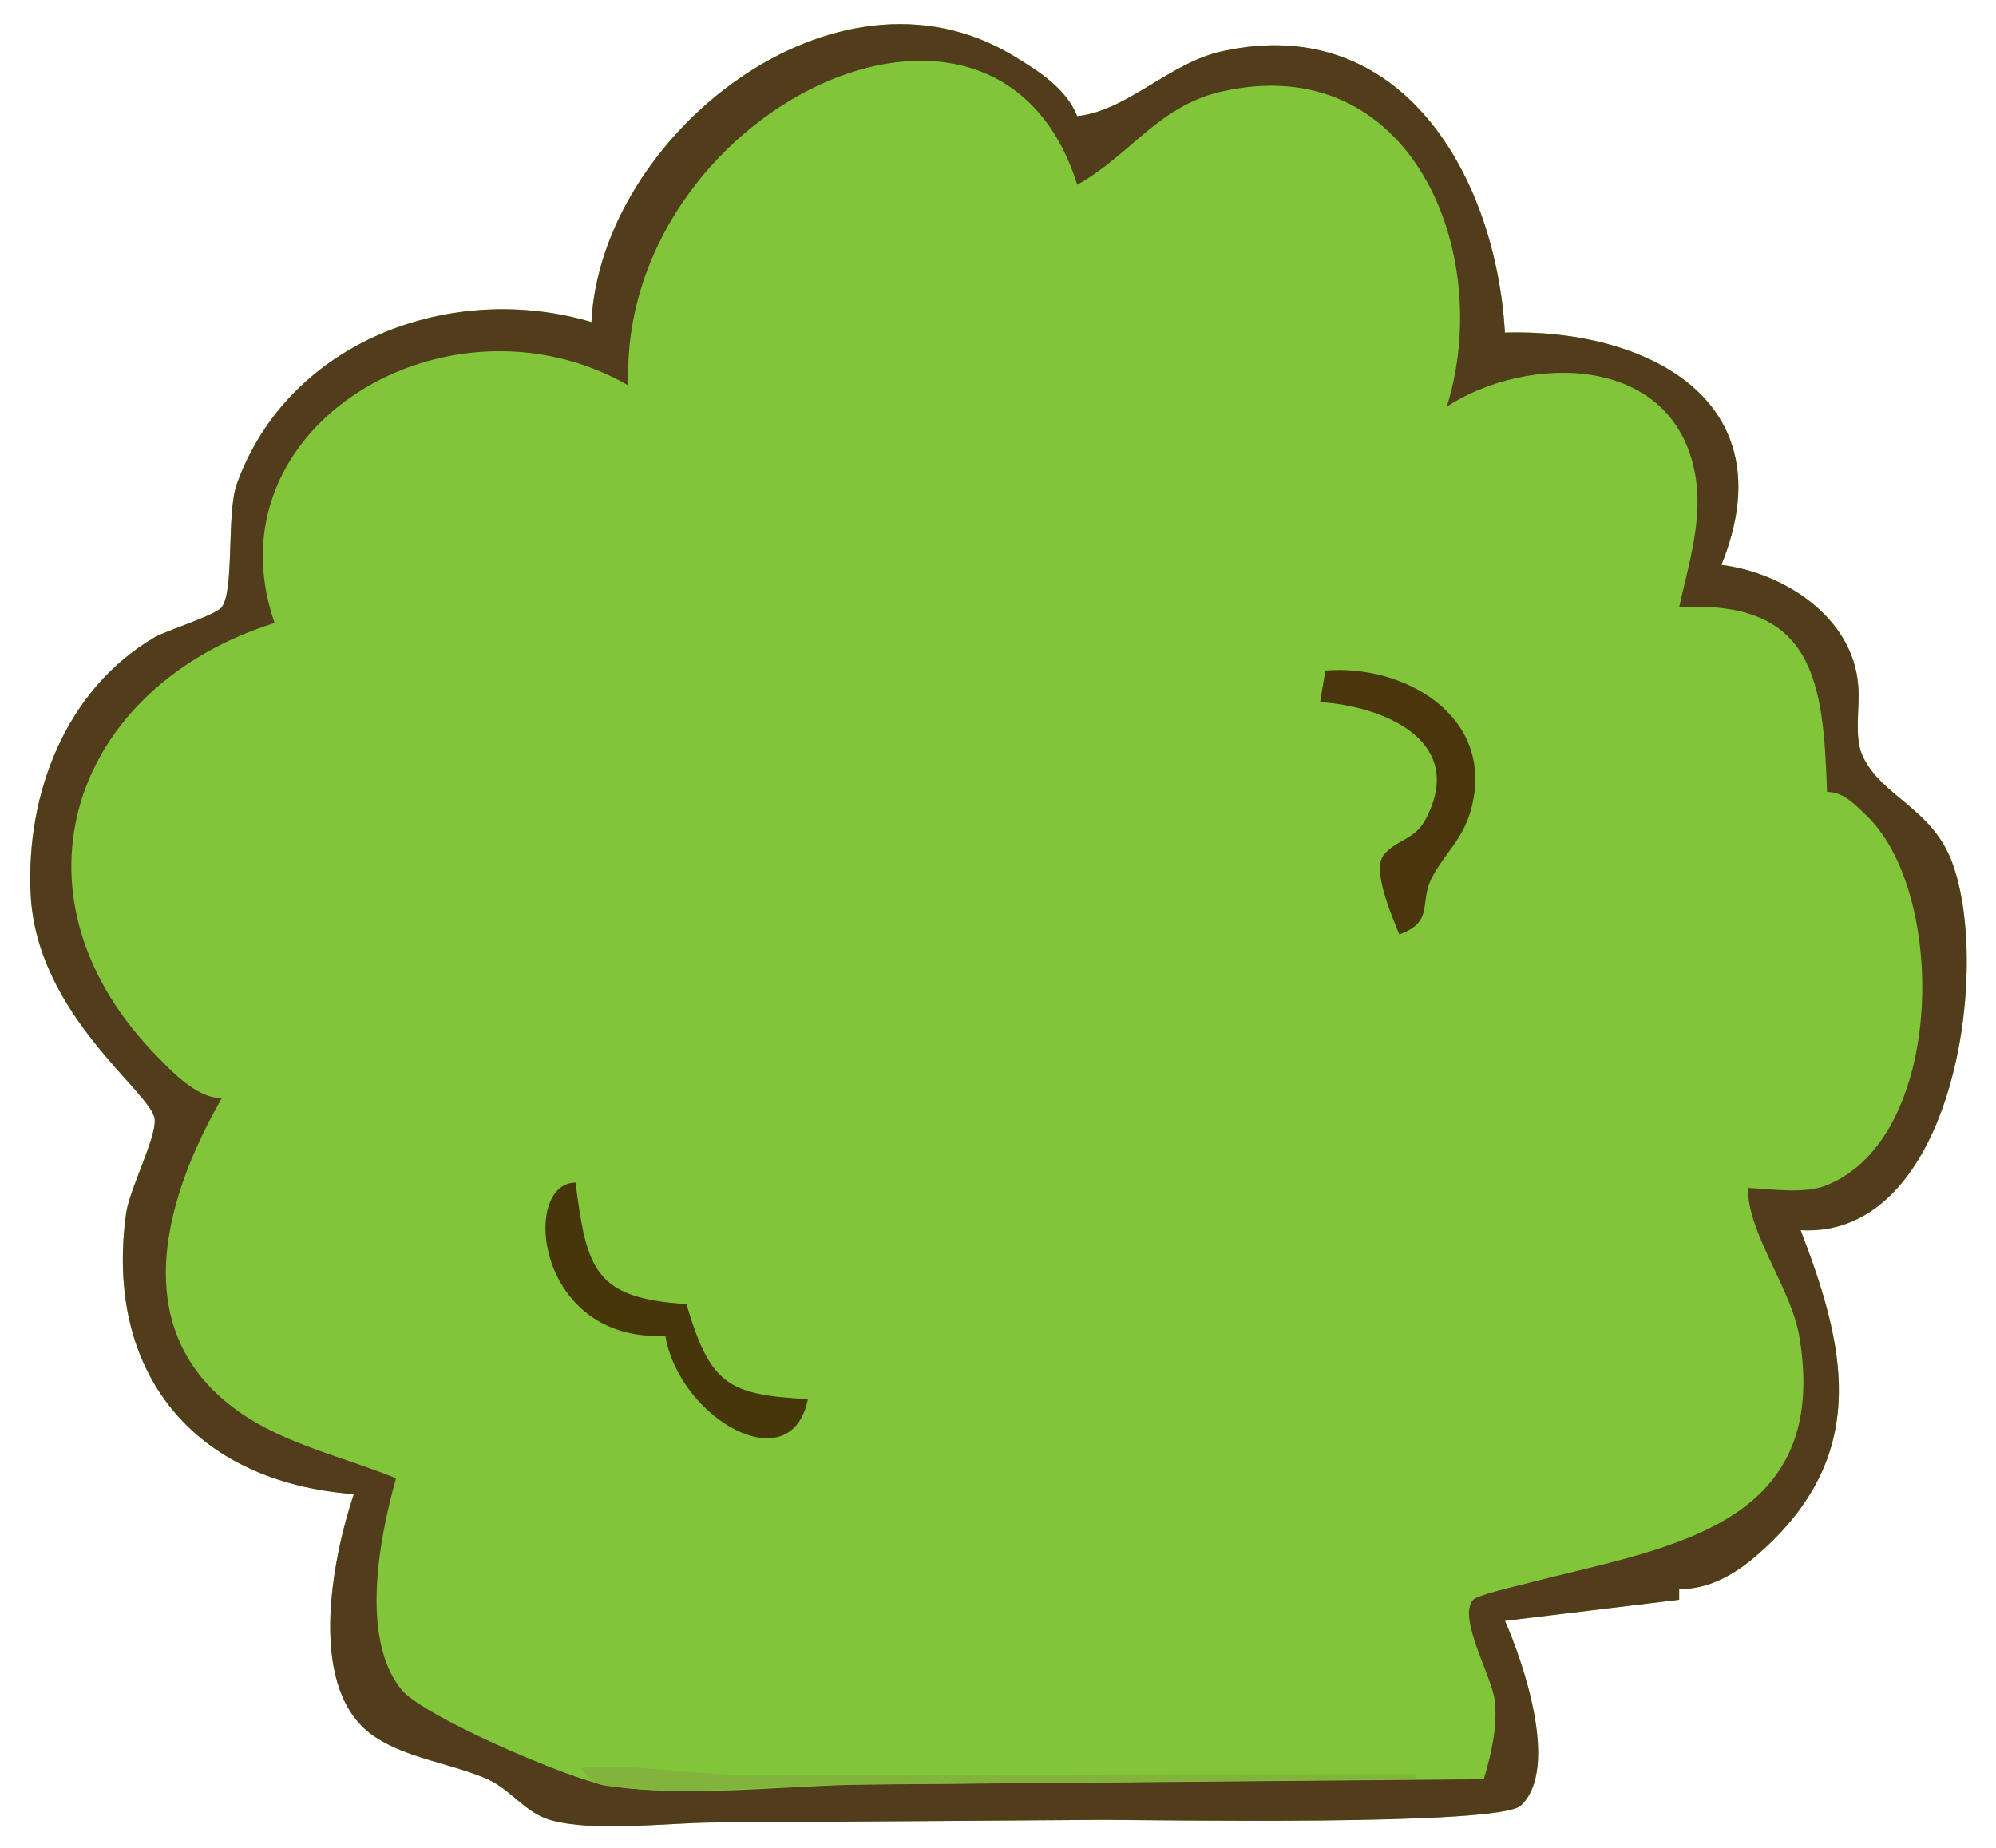
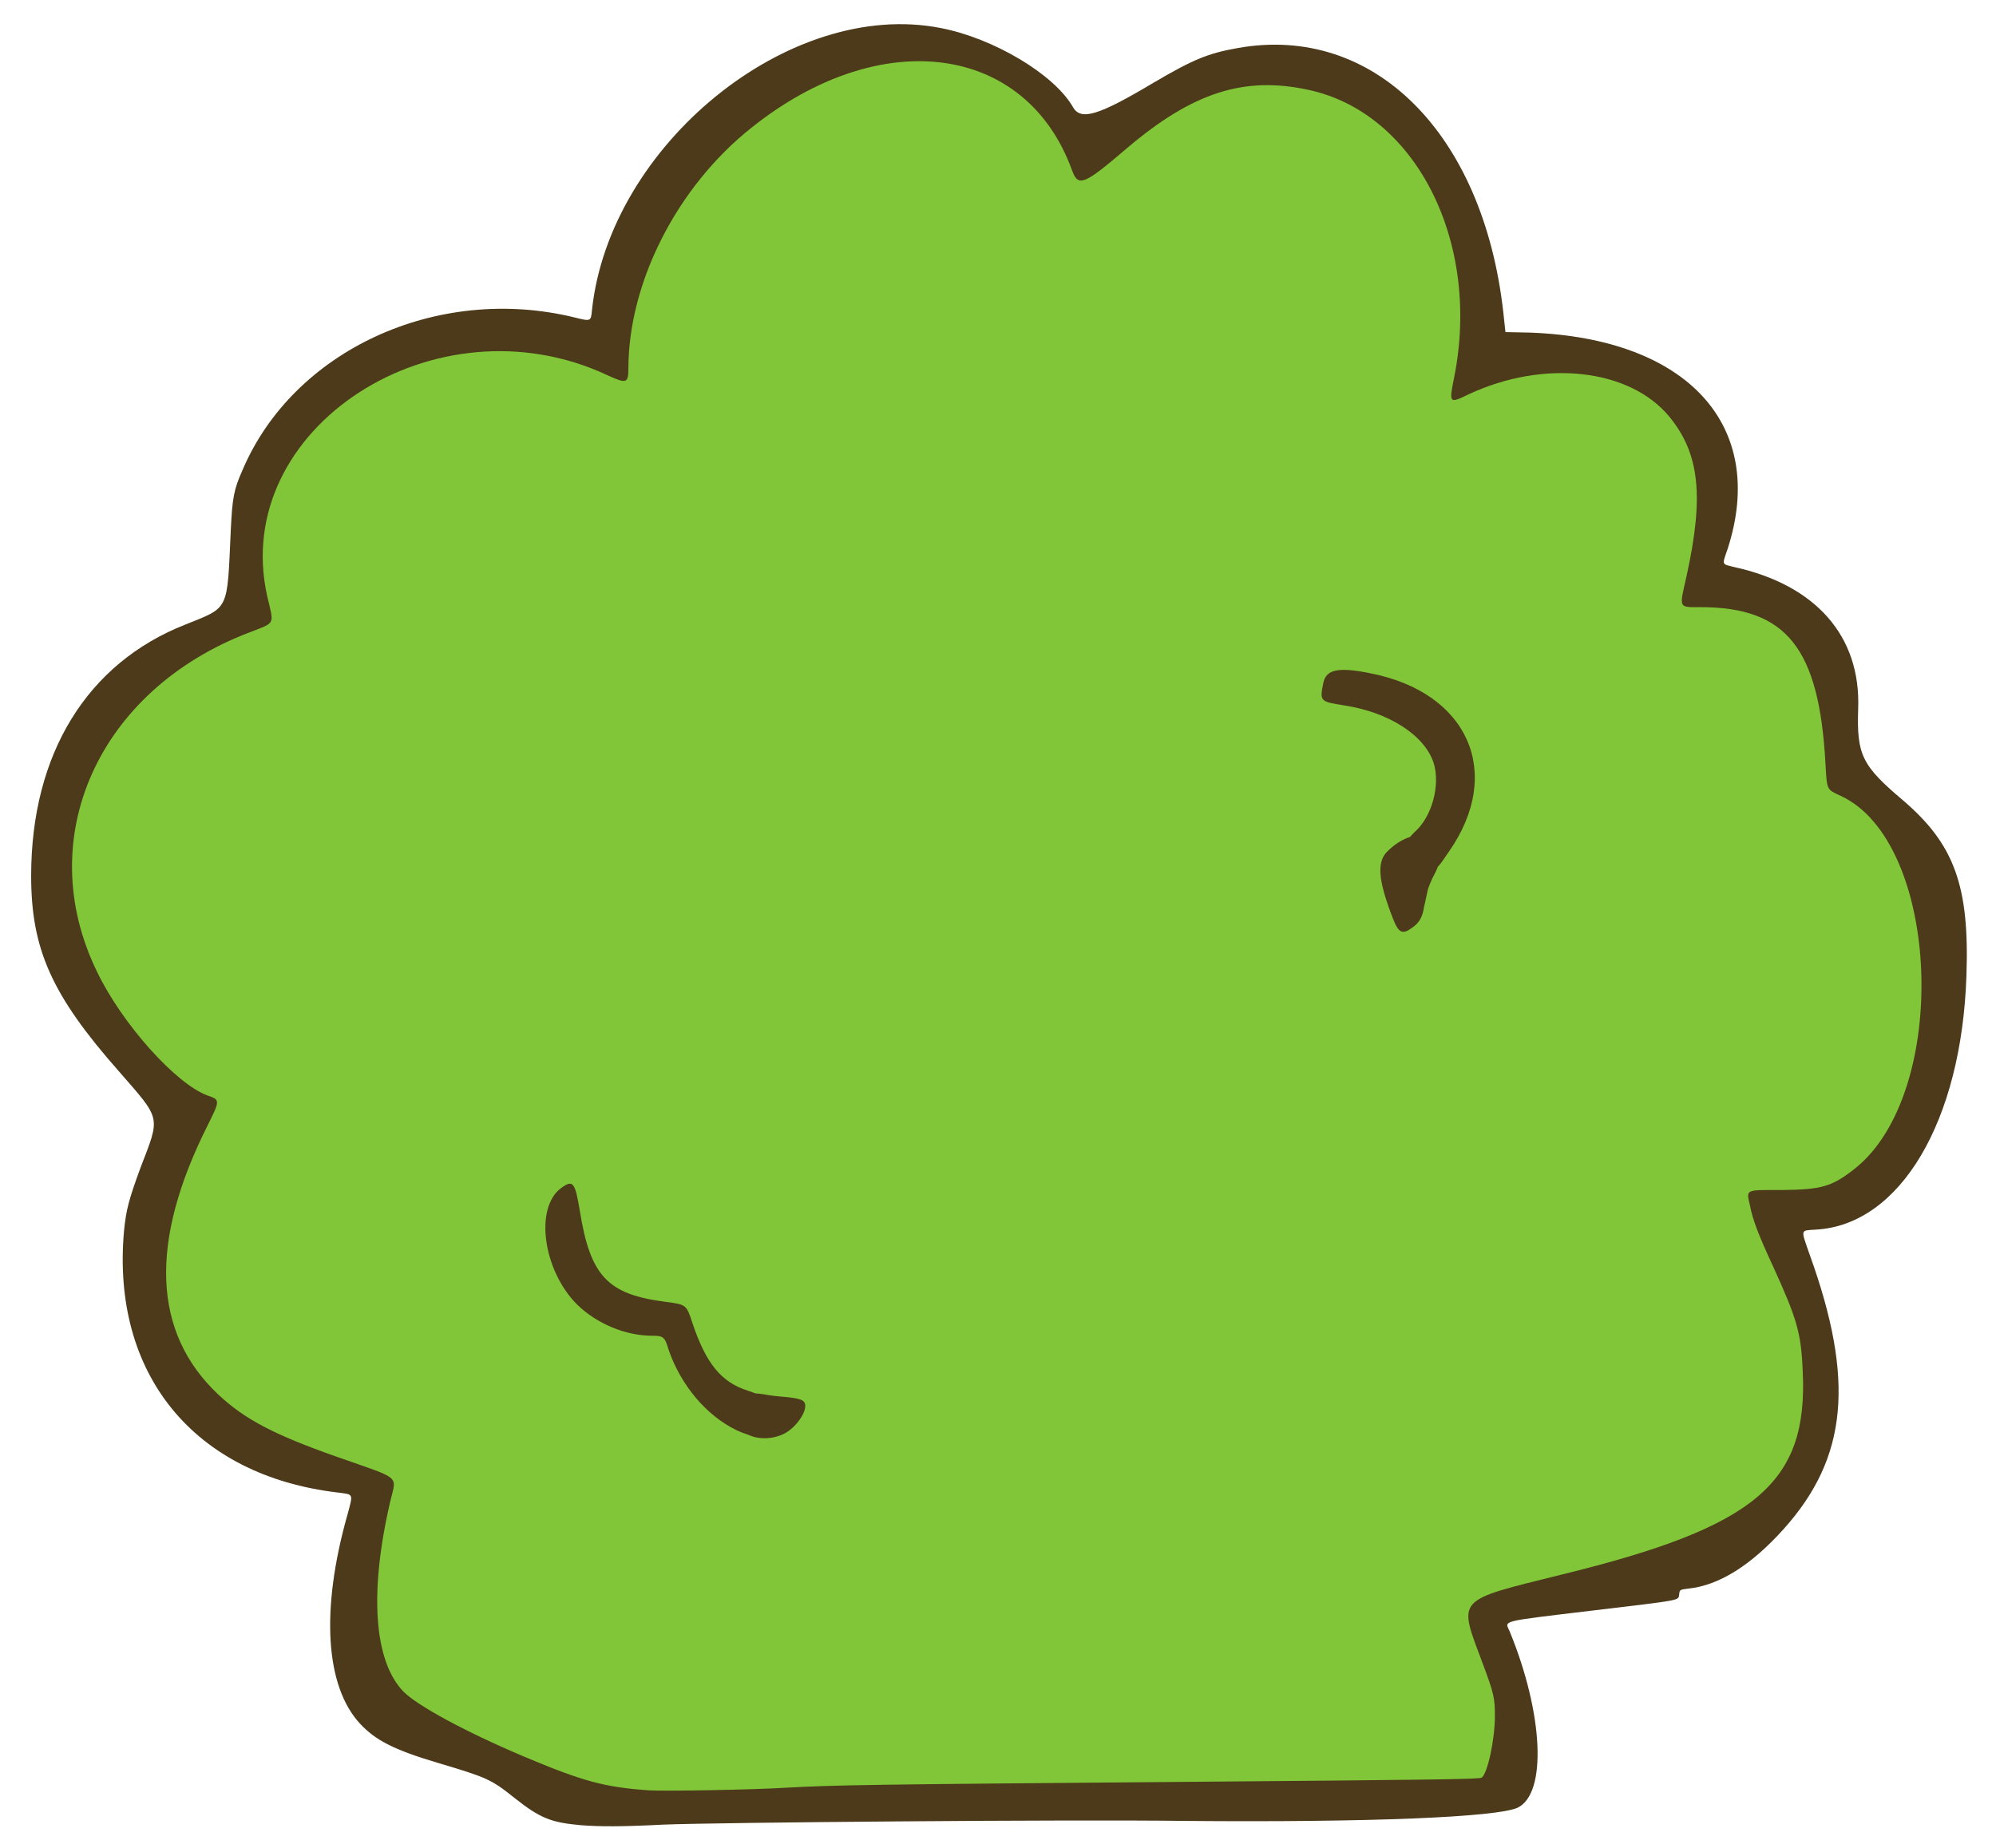
<svg xmlns="http://www.w3.org/2000/svg" viewBox="0 0 378 350" width="378" height="350">
-   <path fill="#81c639" d="M341 233c8.4 21.8 12.9 41.4-6 59.5-4.8 4.6-10.2 8.5-17 8.5v2l-33 4c3.3 7.4 10.5 28 3 35-4.2 3.9-69.3 2.7-79.3 2.7l-74 .5c-8.7.1-22 1.8-30.2-.4-5.3-1.4-7.9-6.3-13.1-8.2-6.4-2.6-14.4-3.7-20.2-7.5-13.4-8.6-8.3-33.8-4.2-46.1-30.4-2.3-47.3-23.1-43.1-53.3.7-4.6 5.7-14.2 5.4-17.7-.5-5.1-22.4-19.7-23.5-42.7-.9-18.9 6.6-38.7 23.5-48.6 2.3-1.3 11.6-4.2 12.7-5.7 2.4-3.2.9-17.6 2.8-23.2C54.6 64.4 85.7 53.2 112 61c1.8-35.3 46.1-70.8 79.8-50.5 4.8 2.9 10.1 6.2 12.2 11.5 9.5-1 17.4-10.1 27.5-12.3C265.6 2.2 283.3 33.6 285 63c26.4-.8 53.7 12.6 41 44 11.9 1.5 24.9 9.9 25.9 22.8.4 4.1-.9 9.8.9 13.5 3.6 7.6 12.9 9.7 16.8 19.8 7.7 20.1.4 71.6-28.6 69.9" />
-   <path fill="#513d1c" d="M341 233c8.4 21.8 12.9 41.4-6 59.5-4.8 4.6-10.2 8.5-17 8.5v2l-33 4c3.3 7.4 10.5 28 3 35-4.2 3.9-69.3 2.7-79.3 2.7l-74 .5c-8.7.1-22 1.8-30.2-.4-5.3-1.4-7.9-6.3-13.1-8.2-6.4-2.6-14.4-3.7-20.2-7.5-13.4-8.6-8.3-33.8-4.2-46.1-30.4-2.3-47.3-23.1-43.1-53.3.7-4.6 5.7-14.2 5.4-17.7-.5-5.1-22.4-19.7-23.5-42.7-.9-18.9 6.6-38.7 23.5-48.6 2.3-1.3 11.6-4.2 12.7-5.7 2.4-3.2.9-17.6 2.8-23.2C54.6 64.4 85.7 53.2 112 61c1.8-35.3 46.1-70.8 79.8-50.5 4.8 2.9 10.1 6.2 12.2 11.5 9.5-1 17.4-10.1 27.5-12.3C265.6 2.2 283.3 33.6 285 63c26.4-.8 53.7 12.6 41 44 11.9 1.5 24.9 9.9 25.9 22.8.4 4.1-.9 9.8.9 13.5 3.6 7.6 12.9 9.7 16.8 19.8 7.7 20.1.4 71.6-28.6 69.9M274 77c9.1-29.1-6.8-68-42.9-59.6-11.8 2.8-17.2 12.1-27.1 17.6-15.3-49.1-87-13.8-85 38-34-19.5-79.9 7.8-67 45-38.3 12.1-51.7 50.9-23.2 81.1 3.3 3.4 8.2 8.9 13.2 8.9-11.7 20.4-18.6 46.6 6.2 61.3 8.2 4.8 18 7.1 26.8 10.7-3.1 11.1-6.9 30.2 1 40 4.1 5.1 31.7 16.9 38.5 18.1 14.9 2.6 34.6 0 50-.1l116.5-1c1.4-4.8 2.6-9.7 2.1-14.7-.4-4.6-7.2-15.9-4.1-19.3.9-.9 7.8-2.5 9.4-2.9 26-6.9 58.4-10 52.4-46.7-1.5-9.4-9.8-19.6-9.8-28.4 4.4.2 10.8 1.2 14.9-.5 22.3-8.9 22.9-54.5 8-69.6-2.3-2.2-4.6-4.9-7.9-4.9-.7-21-2.4-36.4-28-35 1.8-8.2 4.6-16.8 3-25.3C316.8 67 289.5 67 274 77" />
-   <path fill="#46360a" d="M153 265c-3.2 15.9-24.4 3.6-27-12-24.6 1.3-27.4-29-17-29 2.1 16.6 3.7 21.9 21 23 4.5 15.2 7.8 17.2 23 18" />
-   <path fill="#49360c" d="m250 133 1-6c14.8-1.2 31.8 8.4 27.8 25.5-1.4 6.1-4.8 8.6-7.5 13.5s.5 8.5-6.3 11c-1-2.6-5.3-12-3-15 2.1-2.8 5.8-2.9 7.8-6.5 8.4-15.2-8-21.8-19.8-22.5" />
-   <path fill="#82b43d" d="M110 335c2.8-1.4 24.6 1.2 29.9 1.2L268 336v1l-106.2 1c-14.7.1-32.8 2.4-47.2.2-2.2-.3-3.3-1.4-4.6-3.2" />
+   <path class="c-outline" fill="#4d3a1a" d="M109.9 345.7C104.4 345.2 102.3 344.4 97.5 340.6C93 337 92.3 336.7 82.9 333.9C74.5 331.4 71.1 329.6 68.2 326.5C61.6 319.4 60.7 304.9 65.8 286.9C66.9 282.8 67 283.1 64 282.7C36.7 279.5 21 260.2 23.5 233C23.9 229.1 24.4 227.2 26.6 221.2C30.4 211.3 30.6 212.2 22.5 202.9C9.8 188.5 5.9 179.8 5.9 165.9C5.9 142.8 16.5 125.6 35.1 118.3C43.5 114.9 43 115.9 43.7 100.5C44 94.2 44.3 92.7 45.9 89.1C55.5 66.4 82.7 53.8 108.7 60.1C111.9 60.9 111.9 60.9 112.1 58.8C115.4 27.5 149.5 -0.3 178.1 5.3C188.1 7.2 199.7 14.1 203.2 20.3C204.7 22.9 208 21.9 218.4 15.7C225.9 11.3 228.7 10.1 234.4 9.1C260.1 4.5 280.9 25.2 284.7 59.2L285.1 62.9L289.8 63C319.6 64.1 334.7 80.6 327.2 103.9C326.1 107.1 326 106.8 328.4 107.4C343.9 110.8 352.4 120.5 351.9 134.2C351.6 143 352.6 145 360.4 151.6C370.1 159.9 373 167.8 372.4 184.8C371.5 212.3 359.9 232 343.9 232.9C340.9 233.1 341 232.7 342.7 237.6C351.3 261.4 349.9 276.1 337.8 289.6C331.7 296.4 325.6 300.3 319.7 300.9C318.1 301.1 318.1 301.1 318 302C317.8 303.2 318.8 303 301.2 305.1C283.7 307.2 285 306.9 285.9 309C292.3 324.6 293 339.7 287.4 342.4C283.4 344.2 259.4 345.2 224.6 344.9C202 344.6 135.1 345.2 125.6 345.6C117.9 346 113.5 346 109.9 345.7Z" />
+   <path class="c-leaves-light" fill="#81c639" d="M122.8 339.1C114.4 338.5 110.4 337.4 99.2 332.7C87.9 327.9 79.1 323.1 76.4 320.4C70.8 314.6 69.9 301.6 73.9 284.4C75.1 279.3 76.2 280.3 63.7 275.9C51.8 271.7 46.3 268.8 41.3 264.1C28.9 252.4 28.2 235.3 39.3 213.2C41.7 208.4 41.7 208.3 39.3 207.5C33.3 205.3 23.1 193.9 18.4 184.1C6 158.8 18.6 130.7 47.2 119.8C52.3 117.8 51.9 118.5 50.6 112.9C43.5 81.1 82.6 55.8 115.1 71.1C118.6 72.7 119 72.6 119 69.9C119 53.5 128.2 35.4 142.3 24.2C166.8 4.6 194.3 8.3 203 32.2C204.2 35.5 205.2 35.1 213.5 28C225.9 17.5 235.6 14.4 247.7 17C268.1 21.3 280.5 45.8 275.4 71.4C274.4 76.4 274.4 76.5 278.1 74.7C292.4 68 308.7 69.8 316.2 79C321.9 86 322.7 94.1 319.4 109.1C318 115.3 317.8 115 322 115C338.3 115 344.5 122.7 345.7 144.6C346 149.7 345.9 149.5 348.5 150.7C367.6 159.4 369.4 207.1 351.2 221.4C346.9 224.8 344.9 225.3 337.6 225.4C330.4 225.4 330.7 225.2 331.4 228.3C331.9 231 333.1 234.1 335.8 239.9C340.3 249.8 341.1 252.4 341.4 259.8C342.4 280.9 332.6 289.2 295.9 298.2C275.4 303.3 276.1 302.5 280.8 315.1C282.9 320.7 283.1 321.6 283.1 325C283.1 329.6 281.7 335.9 280.6 336.7C280.1 337 272.7 337.1 224.6 337.5C163.6 338 158.3 338.1 149 338.6C142.8 339 125.6 339.3 122.8 339.1ZM148.2 271.7C150.3 270.8 152.5 268 152.5 266.3C152.5 265.2 151.7 264.9 148.8 264.6C147.4 264.5 145.6 264.3 144.7 264.1C141.8 263.6 140.2 264.2 139.3 266.1C137.2 270.4 142.9 274 148.2 271.7ZM267.6 175.6C268.8 174.7 269.4 173.7 269.7 171.7C269.9 171 270.1 169.8 270.3 169C270.4 168.2 271.1 166.6 271.8 165.3C275.3 158.5 268.5 155.5 262.7 161.3C260.7 163.3 261 166.8 263.8 174C264.9 176.8 265.6 177.1 267.6 175.6Z" />
+   <path class="c-outline" fill="#4d3a1a" d="M271.9 163.8C271.8 163.6 271.8 163.1 271.9 162.6C272.3 160.7 270.9 159.3 268.5 159.2C266.5 159.1 266.5 159 267.9 157.6C271.2 154.7 272.8 148.7 271.5 144.5C269.8 139.3 263.1 134.9 254.5 133.6C250 132.9 249.9 132.8 250.6 129.4C251.1 126.8 253.4 126.3 259.4 127.5C278.1 131.1 284.8 146.4 274.4 161.3C272.3 164.4 272.2 164.5 271.9 163.8Z" />
+   <path class="c-outline" fill="#4d3a1a" d="M139.5 270.9C133.7 268.1 128.9 262.3 126.6 255.6C125.9 253.2 125.6 253 123.5 253C118.4 253 113 250.7 109.3 247.1C102.8 240.6 101.2 228.7 106.3 225C108.5 223.4 108.9 223.9 109.8 229.3C111.8 241.8 115.1 245.2 126.2 246.6C129.9 247.1 130 247.1 131.1 250.5C133.7 258.3 136.6 261.8 141.6 263.4C143.9 264.1 144.2 264.6 142.5 264.9C139.8 265.4 139 268.1 140.9 270.1C142.5 271.9 142.1 272.1 139.5 270.9Z" />
</svg>
